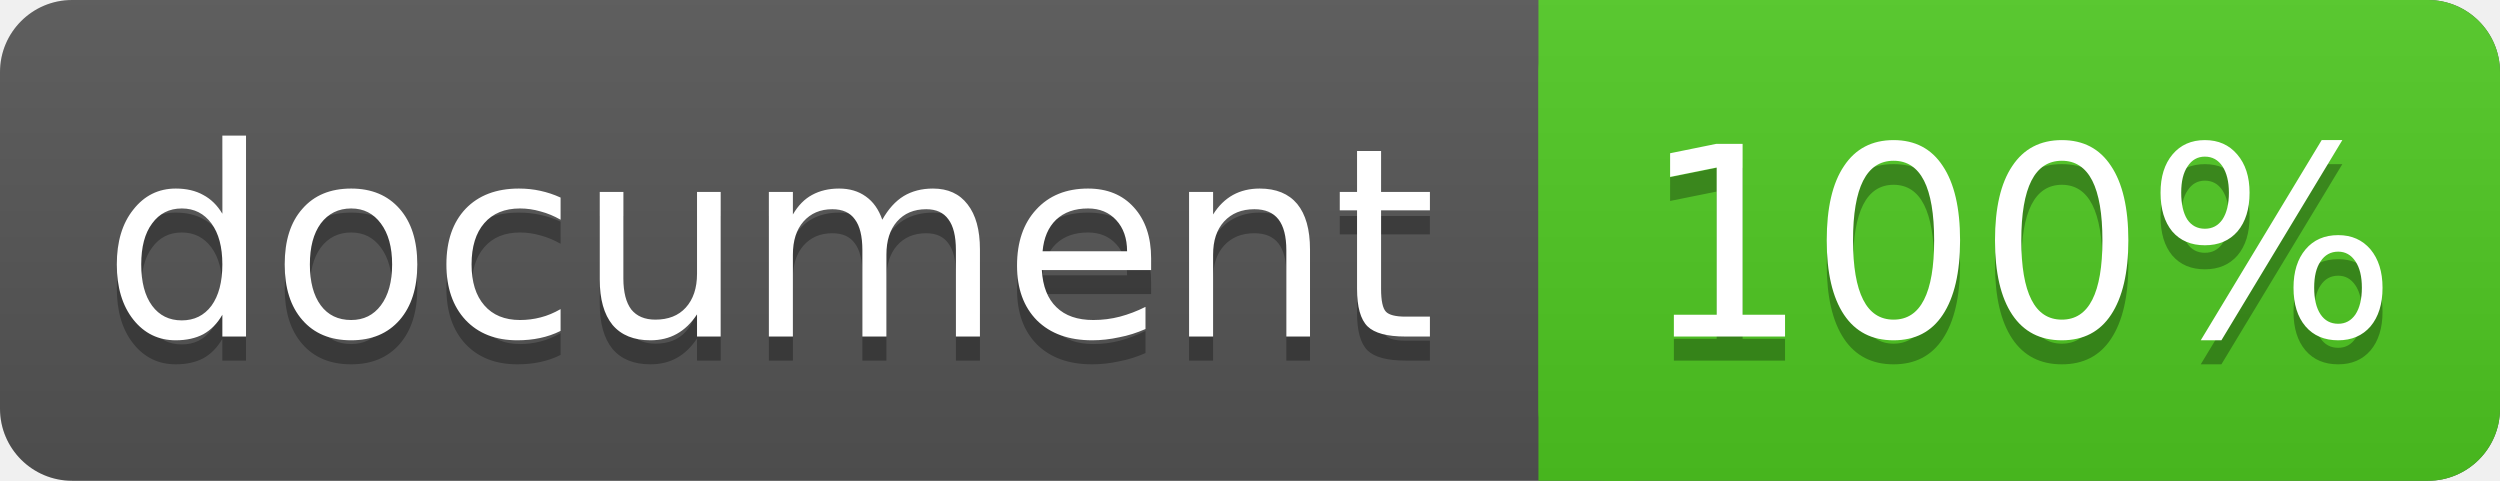
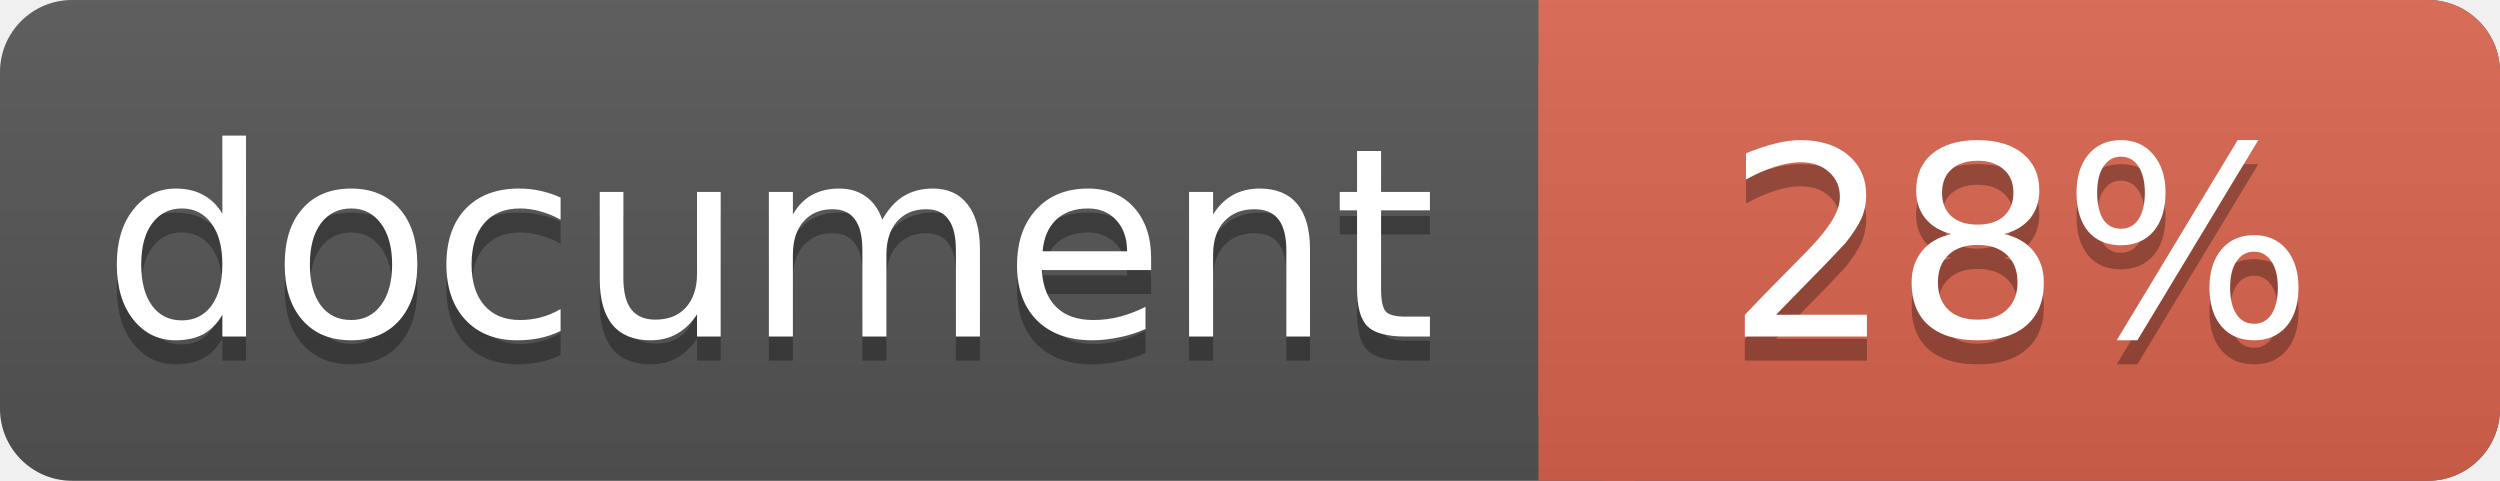
<svg xmlns="http://www.w3.org/2000/svg" width="104" height="20">
  <linearGradient id="a" x2="0" y2="100%">
    <stop offset="0" stop-color="#bbb" stop-opacity=".1" />
    <stop offset="1" stop-opacity=".1" />
  </linearGradient>
  <rect rx="3" width="104" height="20" fill="#555" />
-   <rect rx="3" x="64" width="40" height="20" fill="#4fc921" />
-   <path fill="#4fc921" d="M64 0h4v20h-4z" />
+   <rect rx="3" x="64" width="40" height="20" fill="#db654f" />
+   <path fill="#db654f" d="M64 0h4v20h-4z" />
  <rect rx="3" width="104" height="20" fill="url(#a)" />
  <g fill="#fff" text-anchor="middle" font-family="DejaVu Sans,Verdana,Geneva,sans-serif" font-size="11">
    <text x="32" y="15" fill="#010101" fill-opacity=".3">document</text>
    <text x="32" y="14">document</text>
-     <text x="84" y="15" fill="#010101" fill-opacity=".3">100%</text>
-     <text x="84" y="14">100%</text>
+     <text x="84" y="15" fill="#010101" fill-opacity=".3">28%</text>
+     <text x="84" y="14">28%</text>
  </g>
</svg>
